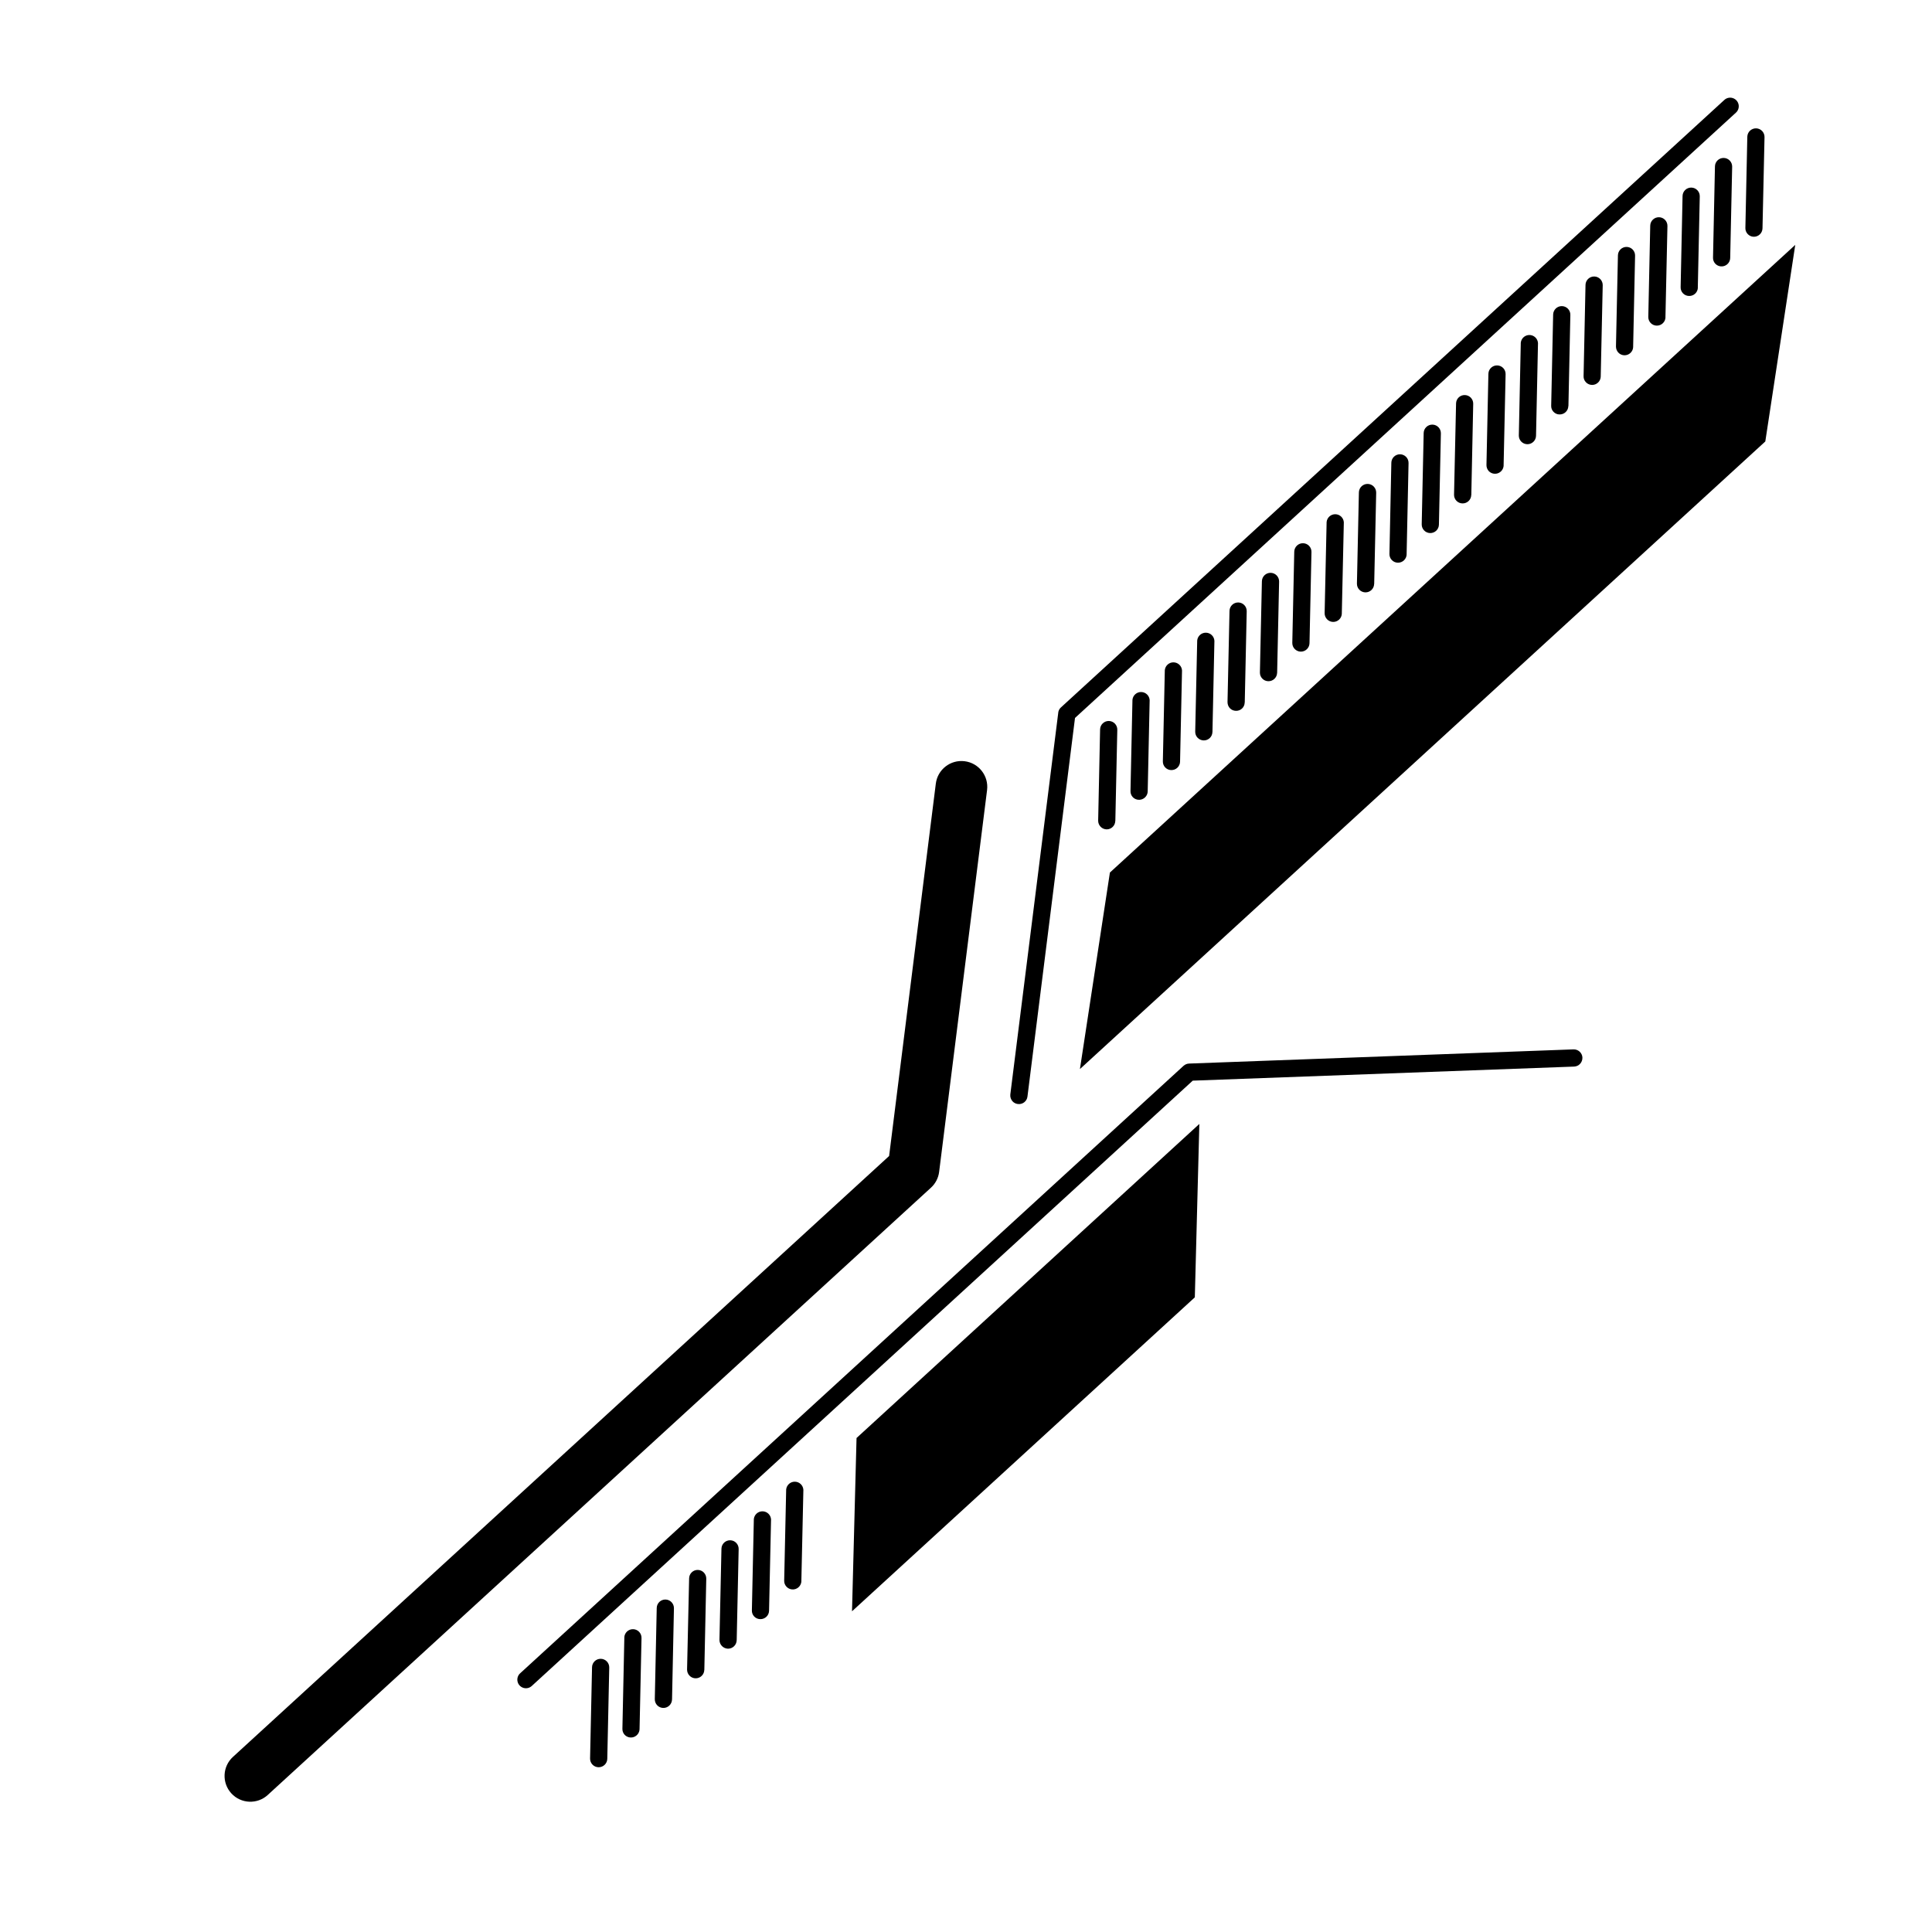
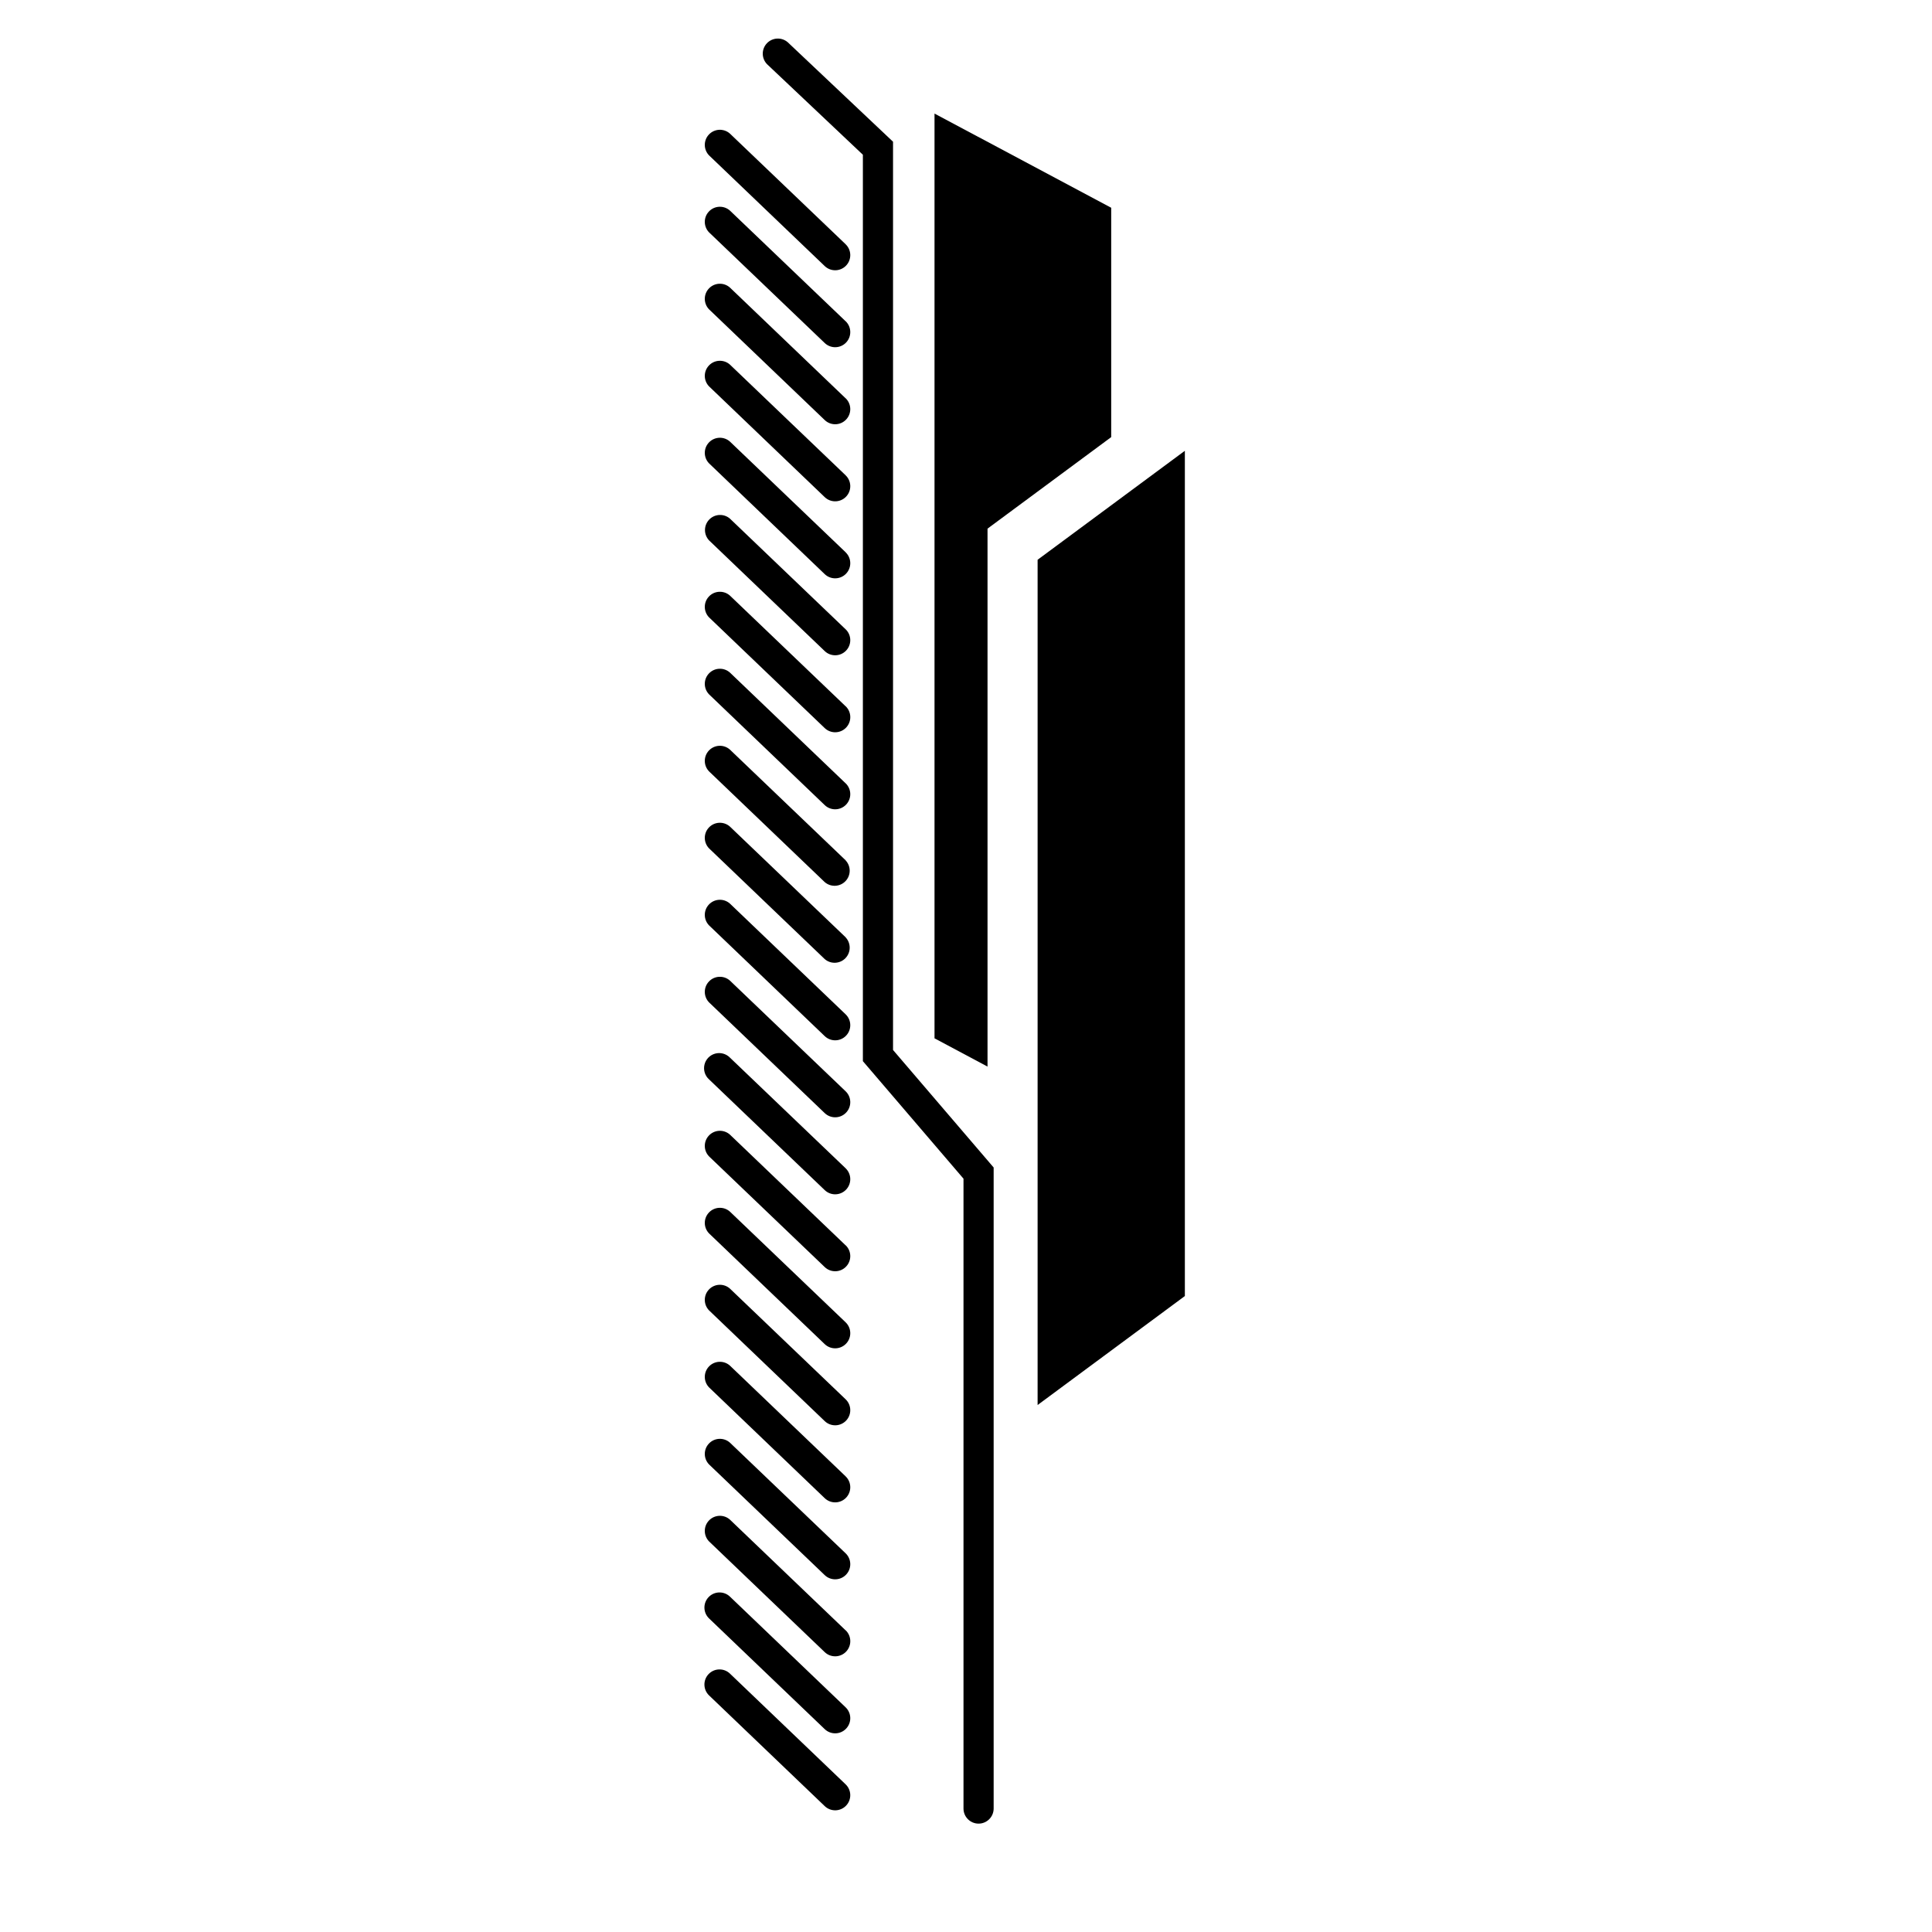
<svg xmlns="http://www.w3.org/2000/svg" viewBox="0 0 64 64">
-   <path d="M58.095 7.843a.285.285 0 0 0 .29-.28l.067-3.02a.285.285 0 0 0-.57-.013l-.064 3.02a.28.28 0 0 0 .074.2.28.28 0 0 0 .203.093zm-.78.703l.065-3.023a.285.285 0 1 0-.57-.012l-.064 3.023a.278.278 0 0 0 .074.2.286.286 0 0 0 .495-.186zm-1.073.982l.065-3.022a.285.285 0 0 0-.57-.014l-.064 3.022a.282.282 0 0 0 .278.29.283.283 0 0 0 .293-.276zm-1.072.982l.066-3.023a.284.284 0 0 0-.57-.012l-.064 3.022a.283.283 0 0 0 .28.29.286.286 0 0 0 .29-.278zm-1.07.98l.064-3.02a.284.284 0 1 0-.568-.013l-.065 3.02c0 .078.028.147.076.2a.28.28 0 0 0 .204.092.286.286 0 0 0 .29-.28zm-1.074.982l.066-3.022a.285.285 0 0 0-.57-.012l-.064 3.02a.274.274 0 0 0 .074.2.284.284 0 0 0 .494-.186zm-1.07.982l.064-3.022a.285.285 0 0 0-.57-.013l-.065 3.02a.274.274 0 0 0 .074.2c.05.054.12.09.2.09.16.005.29-.12.294-.277zM19.612 55.228l-.065 3.022a.284.284 0 0 0 .28.292.285.285 0 0 0 .29-.278l.065-3.022a.285.285 0 1 0-.57-.014zm1.07-.98l-.064 3.02a.28.28 0 0 0 .073.198.286.286 0 0 0 .495-.185l.065-3.02a.285.285 0 0 0-.57-.014zm1.58 2.052l.063-3.022a.285.285 0 1 0-.57-.013l-.064 3.023c0 .075.027.146.075.197a.285.285 0 0 0 .495-.185zm1.07-.982l.064-3.02a.285.285 0 0 0-.278-.292.283.283 0 0 0-.29.278l-.068 3.022c0 .076.028.146.076.197a.284.284 0 0 0 .494-.185zm1.072-.98l.065-3.023a.285.285 0 1 0-.57-.013l-.066 3.023a.29.29 0 0 0 .28.29.286.286 0 0 0 .29-.278zm1.072-.983l.066-3.022a.286.286 0 0 0-.57-.012l-.065 3.023a.28.28 0 0 0 .277.292c.158.004.29-.12.292-.28zm1.07-.98l.067-3.023a.286.286 0 0 0-.57-.012l-.066 3.02a.28.28 0 0 0 .075.2.285.285 0 0 0 .495-.186zm24.337-37.94l.064-3.022a.286.286 0 1 0-.57-.012l-.064 3.023a.284.284 0 0 0 .57.012zm-1.074.982l.066-3.02a.283.283 0 0 0-.28-.292.284.284 0 0 0-.29.278l-.064 3.02a.29.29 0 0 0 .074.2.286.286 0 0 0 .495-.186zm-1.07.983l.063-3.023a.283.283 0 0 0-.278-.29.282.282 0 0 0-.29.277l-.067 3.022a.283.283 0 0 0 .28.29.284.284 0 0 0 .29-.277zm-1.073.98l.065-3.022a.285.285 0 0 0-.57-.014l-.065 3.023a.285.285 0 0 0 .57.013zm-1.07.982l.064-3.022a.285.285 0 0 0-.57-.012l-.063 3.022a.283.283 0 0 0 .28.29.285.285 0 0 0 .29-.278zm-1.074.98l.066-3.02a.286.286 0 0 0-.573-.01l-.065 3.02a.285.285 0 1 0 .57.012zm-1.073.983l.067-3.023a.286.286 0 0 0-.57-.01l-.066 3.02a.287.287 0 0 0 .28.29.285.285 0 0 0 .29-.277zm-1.07.982l.065-3.022a.284.284 0 0 0-.278-.29.286.286 0 0 0-.292.278l-.065 3.022a.285.285 0 0 0 .57.012zm-1.072.98l.065-3.02a.285.285 0 0 0-.57-.013l-.066 3.022a.283.283 0 0 0 .28.29.286.286 0 0 0 .29-.278zm-1.073.983l.065-3.02a.285.285 0 0 0-.57-.015l-.066 3.022c0 .076.027.147.075.2a.28.28 0 0 0 .202.09.28.28 0 0 0 .292-.277zm-1.07.982l.065-3.023a.286.286 0 0 0-.57-.014l-.066 3.02a.285.285 0 0 0 .28.292.283.283 0 0 0 .29-.278zm-1.073.98l.065-3.022a.286.286 0 0 0-.57-.012l-.065 3.022a.282.282 0 0 0 .278.29.285.285 0 0 0 .292-.277zm-1.072.983l.065-3.022a.286.286 0 0 0-.57-.012l-.065 3.023a.28.28 0 0 0 .074.2.287.287 0 0 0 .496-.187zm-1.072.98l.065-3.02a.285.285 0 0 0-.57-.013l-.064 3.02a.287.287 0 0 0 .28.292.285.285 0 0 0 .287-.278z" />
-   <path d="M35.056 23.61l-1.588 12.645c-.01.085.02.168.073.227a.28.28 0 0 0 .177.09c.156.02.3-.09.318-.247l1.575-12.542L57.5 3.736a.285.285 0 1 0-.385-.42l-21.97 20.118a.276.276 0 0 0-.09.175zM8.87 59.46l21.97-20.117a.85.85 0 0 0 .27-.524l1.588-12.648A.854.854 0 1 0 31 25.96l-1.547 12.334L7.716 58.2a.854.854 0 0 0 1.155 1.26zm43.55-24.424a.286.286 0 0 0-.296-.274l-12.736.47a.294.294 0 0 0-.182.075l-21.97 20.118a.285.285 0 1 0 .385.42l21.89-20.047 12.633-.466c.16-.007.28-.14.275-.296z" />
-   <path d="M59.47 8.112L36.767 28.904l-.993 6.51 22.704-20.79zm-19.74 29.12L28.374 47.636l-.15 5.74 11.356-10.4z" />
+   <path d="M36.81 6.882l-5.853-3.12v30.634l1.756.936v-17.82l4.097-3.032z" />
+   <path d="M39.25 14.933l-4.878 3.61v28l4.878-3.61zM32.416 60.41a.5.5 0 0 0 .5-.5V38.675l-3.333-3.893V4.695l-3.49-3.297a.5.5 0 0 0-.686.726l3.177 3.002v30.026l3.333 3.893V59.91a.5.5 0 0 0 .5.5zm-8.236-4.97a.5.5 0 1 0-.69.724l3.83 3.666a.5.5 0 0 0 .692-.722L24.18 55.44zm3.832 1.117L24.18 52.89a.5.5 0 0 0-.69.724l3.83 3.666a.5.5 0 0 0 .692-.723zm0-2.55L24.18 50.34a.5.5 0 0 0-.69.723l3.83 3.666a.5.5 0 0 0 .692-.725zm0-2.552L24.18 47.79a.5.5 0 0 0-.69.723l3.83 3.665a.5.5 0 0 0 .692-.723zm0-2.55l-3.832-3.667a.5.5 0 0 0-.69.723l3.83 3.668a.5.5 0 0 0 .692-.723zm0-2.552l-3.832-3.666a.5.5 0 0 0-.69.723l3.83 3.666a.5.5 0 0 0 .692-.723zm0-2.55l-3.832-3.666a.5.5 0 0 0-.69.723l3.83 3.666a.5.5 0 0 0 .692-.723zm0-2.55l-3.832-3.667a.5.5 0 0 0-.69.723l3.83 3.664a.5.5 0 0 0 .692-.723zm0-2.553l-3.832-3.665a.5.5 0 1 0-.69.723l3.83 3.666a.5.5 0 0 0 .692-.723zm0-2.55l-3.832-3.666a.5.5 0 0 0-.69.723l3.83 3.666a.5.5 0 0 0 .692-.723zm0-2.55l-3.832-3.667a.5.5 0 0 0-.69.723l3.83 3.667a.5.5 0 0 0 .692-.723zm0-2.552l-3.832-3.666a.5.5 0 0 0-.69.723l3.83 3.666a.5.5 0 0 0 .692-.72z" />
+   <path d="M28.012 28.498l-3.832-3.666a.5.5 0 0 0-.69.723l3.83 3.666a.5.5 0 0 0 .692-.72zm0-2.55L24.18 22.28a.5.5 0 0 0-.69.723l3.83 3.667a.5.5 0 0 0 .692-.723zm0-2.552L24.18 19.73a.5.5 0 0 0-.69.723l3.83 3.666a.5.5 0 0 0 .692-.725zm0-2.55L24.18 17.18a.5.5 0 0 0-.69.722l3.83 3.666a.5.5 0 0 0 .692-.723zm0-2.552l-3.832-3.666a.5.5 0 0 0-.69.723l3.83 3.668a.5.5 0 0 0 .692-.723zm0-2.55l-3.832-3.666a.5.5 0 0 0-.69.723l3.83 3.667a.5.5 0 0 0 .692-.723zm0-2.55L24.18 9.526a.5.5 0 0 0-.69.723l3.83 3.666a.5.5 0 0 0 .692-.723zm0-2.552L24.18 6.976a.5.5 0 0 0-.69.723l3.83 3.664a.5.5 0 0 0 .692-.723zm0-2.552L24.18 4.426a.5.5 0 0 0-.69.723l3.83 3.665a.5.5 0 0 0 .692-.723z" />
</svg>
